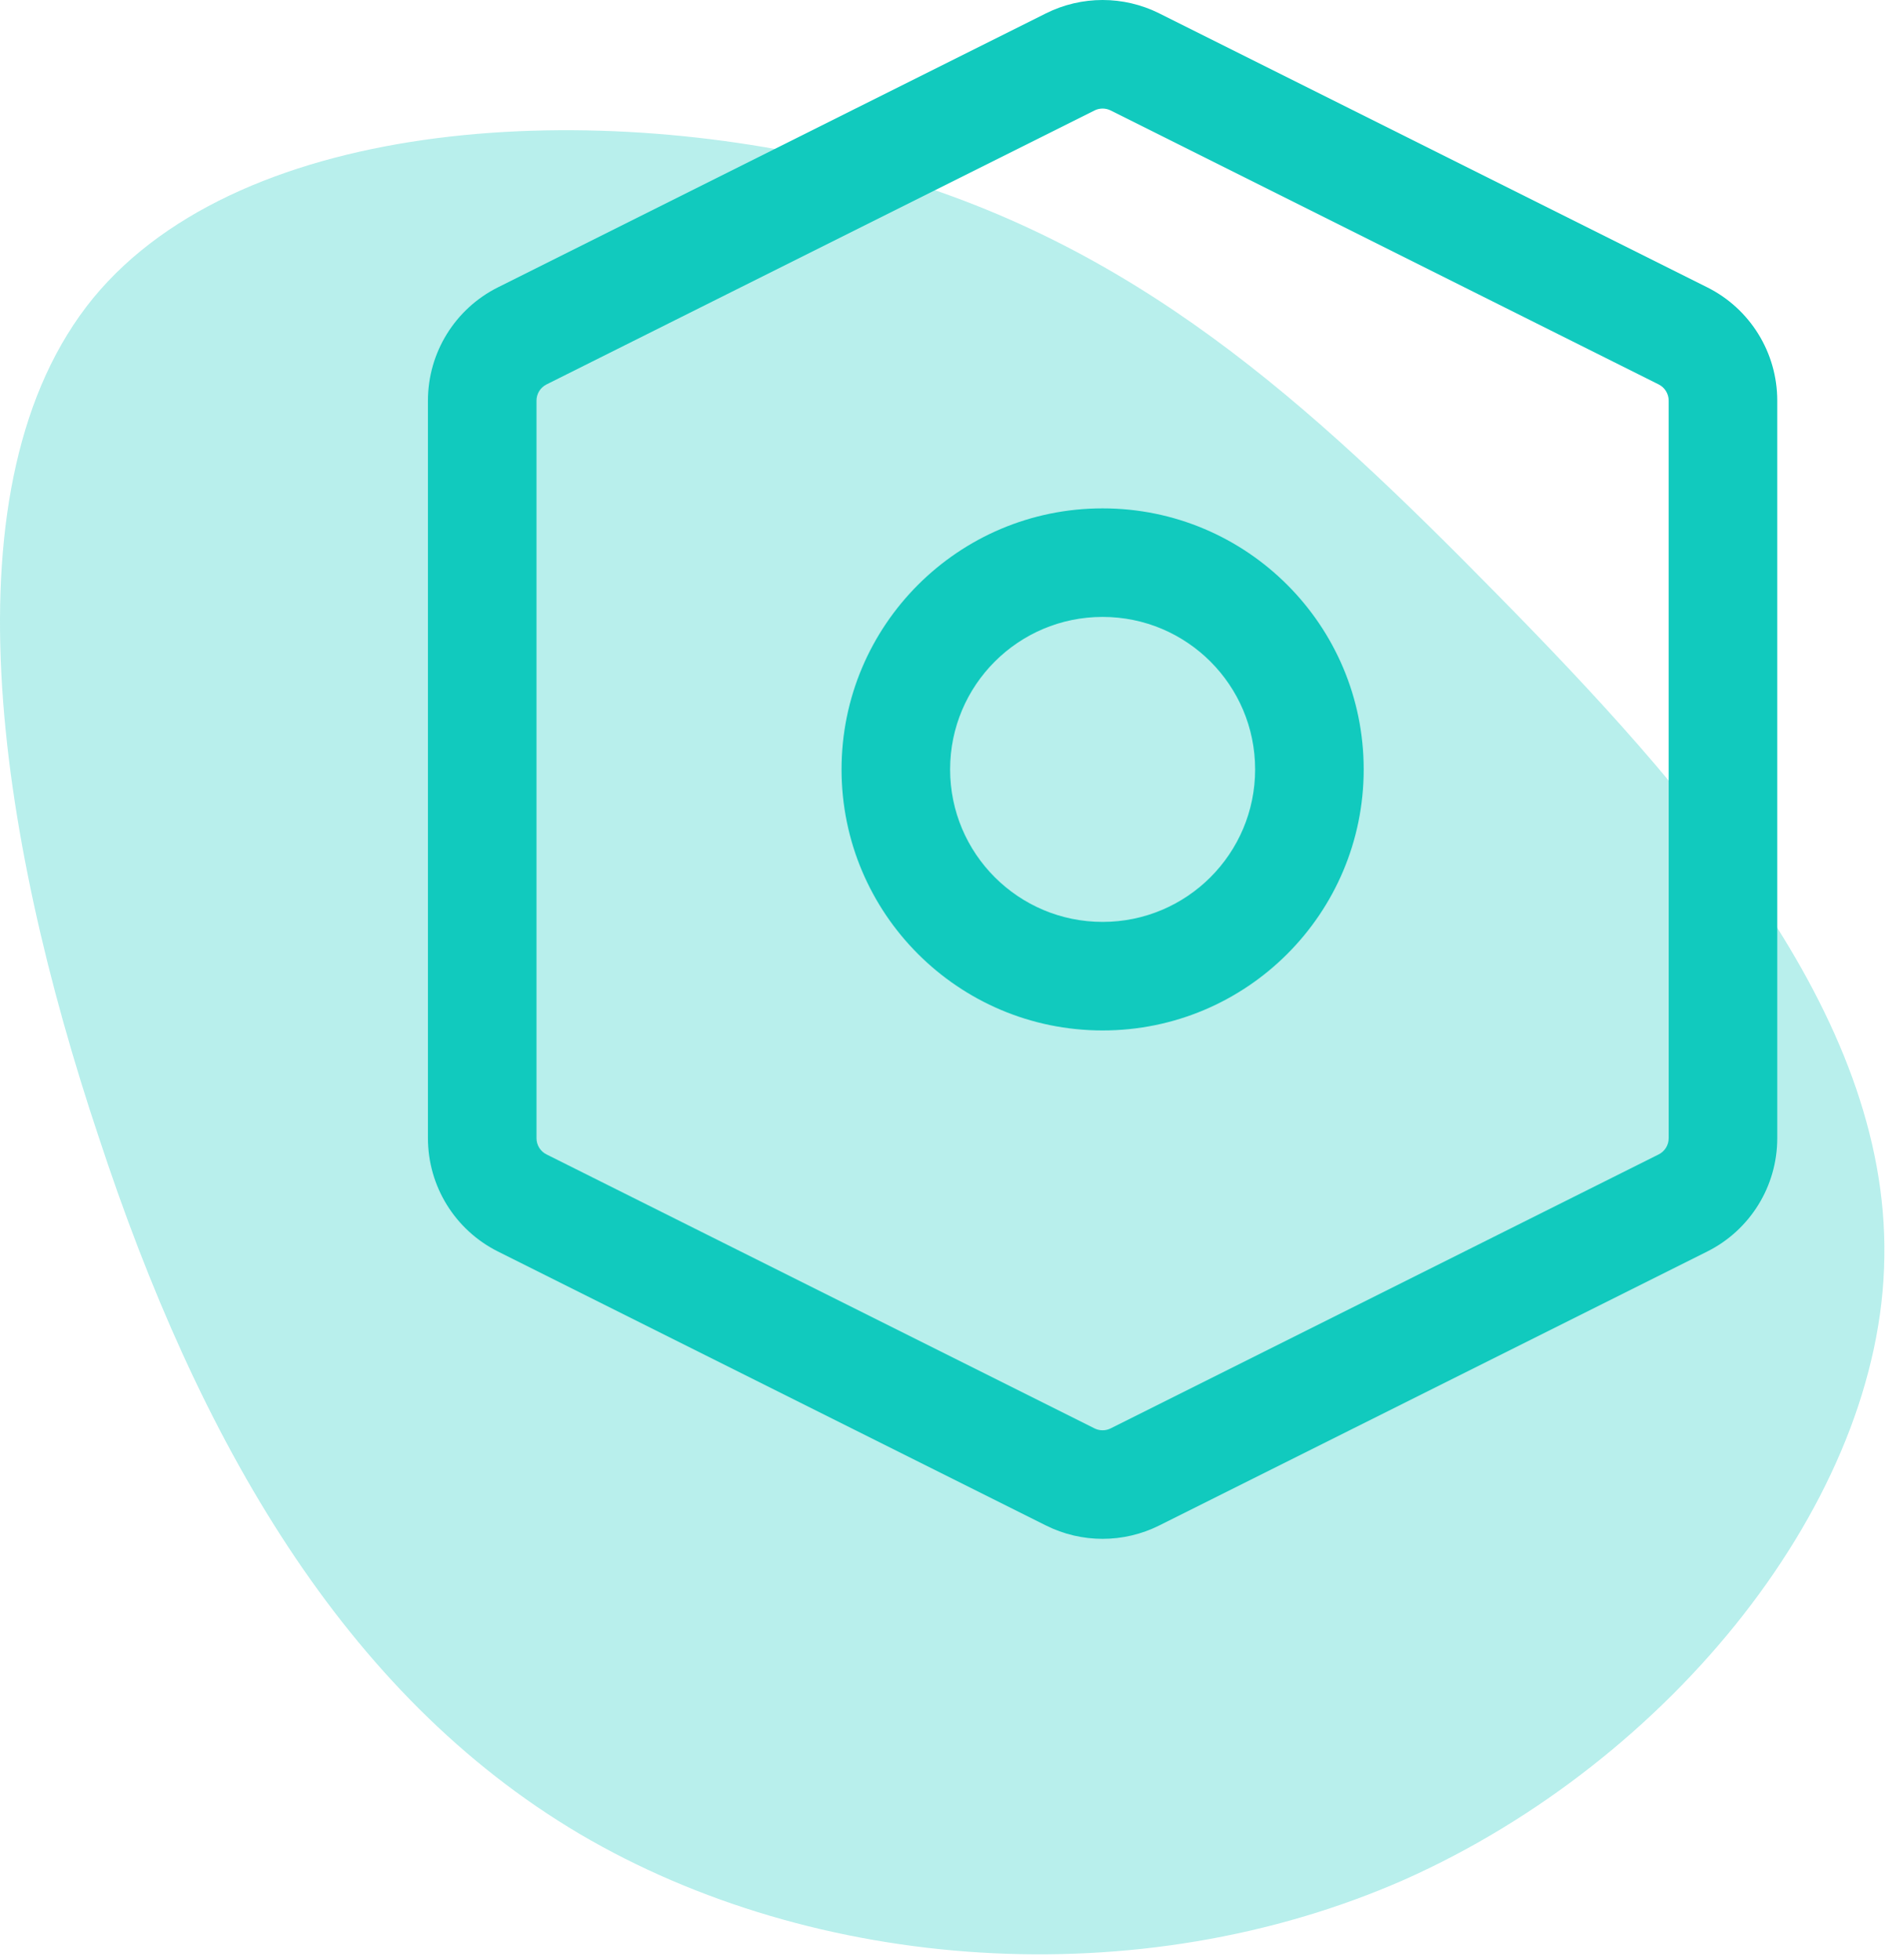
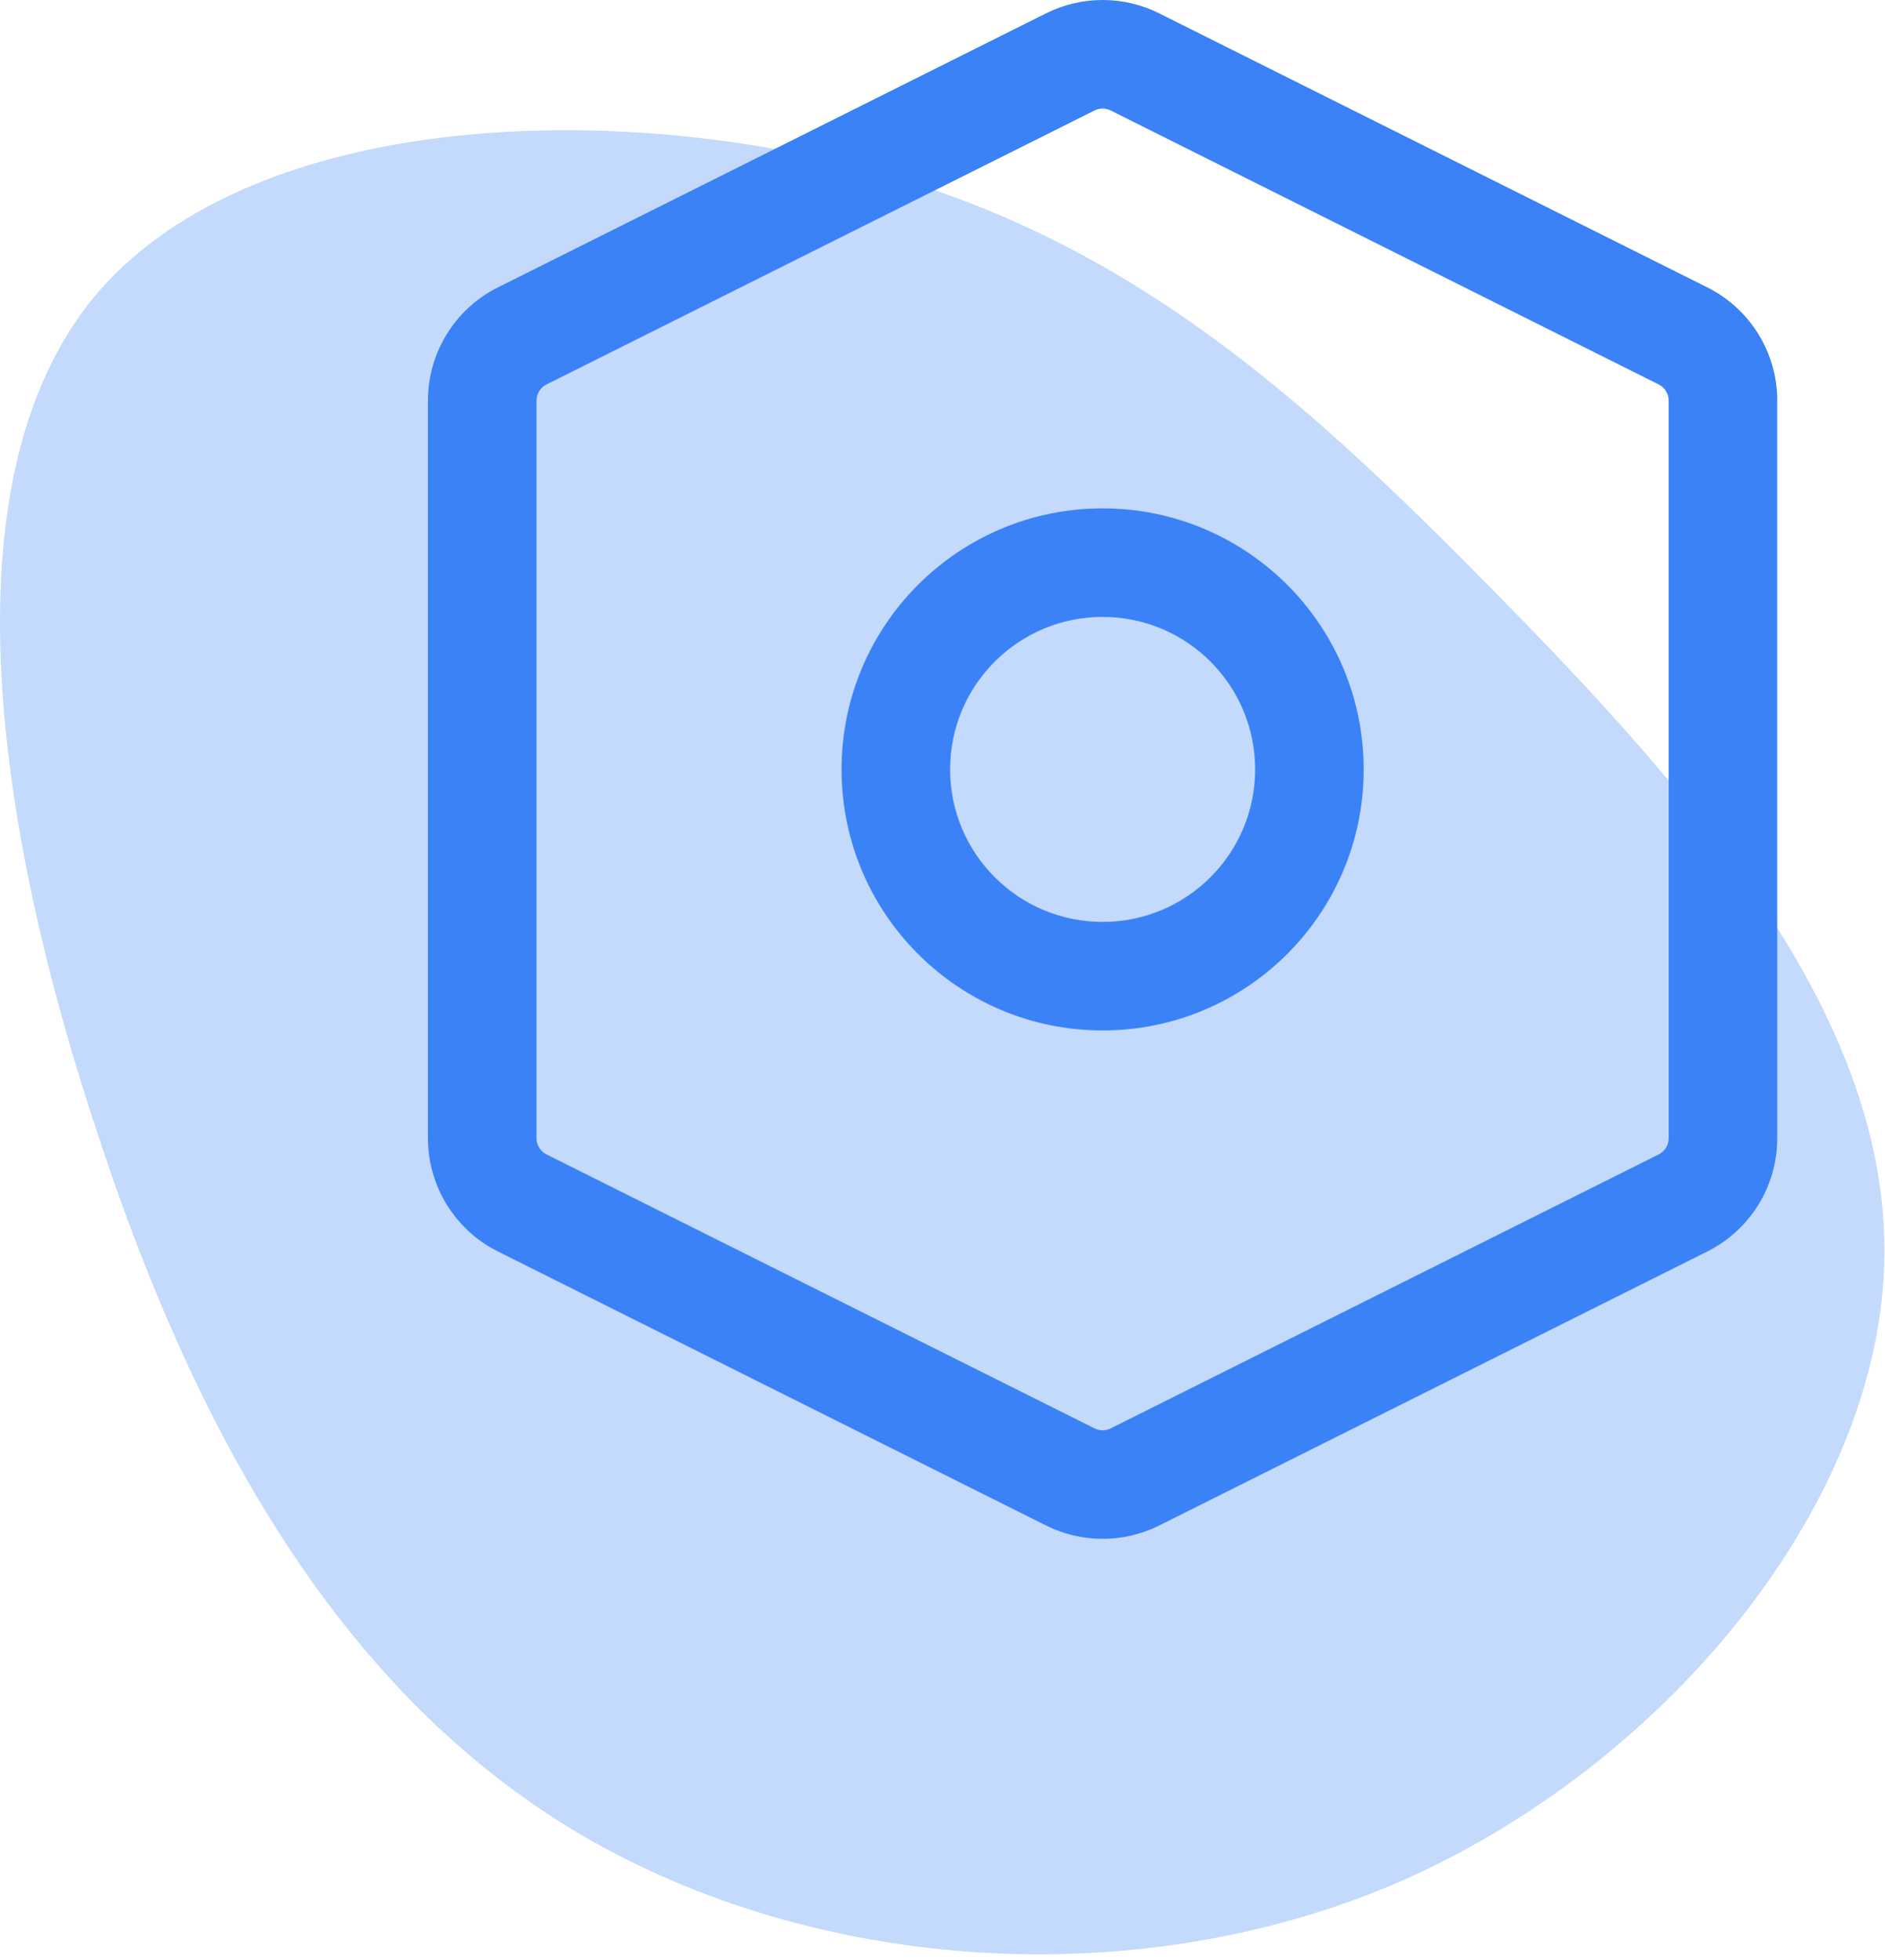
<svg xmlns="http://www.w3.org/2000/svg" width="251" height="261" viewBox="0 0 251 261" fill="none">
-   <path d="M199.472 79.232C224.77 104.97 251.546 134.936 250.992 167.476C250.622 199.832 222.554 234.578 187.1 250.389C151.645 266.015 108.435 262.706 77.228 244.322C45.836 225.754 26.447 191.927 13.152 151.482C-0.328 111.22 -7.714 64.341 12.413 39.706C32.541 15.255 79.998 13.049 115.637 22.609C151.092 32.168 174.358 53.678 199.472 79.232Z" fill="#11CABE" fill-opacity="0.3" />
-   <path fill-rule="evenodd" clip-rule="evenodd" d="M147.943 14.716C147.265 14.376 146.466 14.376 145.788 14.716L72.793 51.213C71.977 51.621 71.461 52.456 71.461 53.368V151.632C71.461 152.545 71.977 153.379 72.793 153.787L145.788 190.284C146.466 190.624 147.265 190.624 147.943 190.284L220.938 153.787C221.754 153.379 222.27 152.545 222.27 151.632V53.368C222.27 52.456 221.754 51.621 220.938 51.213L147.943 14.716ZM139.32 1.781C144.07 -0.594 149.661 -0.594 154.411 1.781L227.405 38.278C233.121 41.136 236.731 46.978 236.731 53.368V151.632C236.731 158.022 233.121 163.864 227.405 166.722L154.411 203.219C149.661 205.594 144.07 205.594 139.32 203.219L66.326 166.722C60.611 163.864 57 158.022 57 151.632V53.368C57 46.978 60.611 41.136 66.326 38.278L139.32 1.781Z" fill="#11CABE" />
-   <path fill-rule="evenodd" clip-rule="evenodd" d="M146.869 82.183C135.65 82.183 126.555 91.278 126.555 102.497C126.555 113.717 135.65 122.812 146.869 122.812C158.089 122.812 167.184 113.717 167.184 102.497C167.184 91.278 158.089 82.183 146.869 82.183ZM112.094 102.497C112.094 83.291 127.664 67.722 146.869 67.722C166.075 67.722 181.645 83.291 181.645 102.497C181.645 121.703 166.075 137.273 146.869 137.273C127.664 137.273 112.094 121.703 112.094 102.497Z" fill="#11CABE" />
+   <path d="M199.472 79.232C224.77 104.97 251.546 134.936 250.992 167.476C250.622 199.832 222.554 234.578 187.1 250.389C151.645 266.015 108.435 262.706 77.228 244.322C45.836 225.754 26.447 191.927 13.152 151.482C-0.328 111.22 -7.714 64.341 12.413 39.706C32.541 15.255 79.998 13.049 115.637 22.609C151.092 32.168 174.358 53.678 199.472 79.232Z" fill="#3B82F6" fill-opacity="0.3" />
+   <path fill-rule="evenodd" clip-rule="evenodd" d="M147.943 14.716C147.265 14.376 146.466 14.376 145.788 14.716L72.793 51.213C71.977 51.621 71.461 52.456 71.461 53.368V151.632C71.461 152.545 71.977 153.379 72.793 153.787L145.788 190.284C146.466 190.624 147.265 190.624 147.943 190.284L220.938 153.787C221.754 153.379 222.27 152.545 222.27 151.632V53.368C222.27 52.456 221.754 51.621 220.938 51.213L147.943 14.716ZM139.32 1.781C144.07 -0.594 149.661 -0.594 154.411 1.781L227.405 38.278C233.121 41.136 236.731 46.978 236.731 53.368V151.632C236.731 158.022 233.121 163.864 227.405 166.722L154.411 203.219C149.661 205.594 144.07 205.594 139.32 203.219L66.326 166.722C60.611 163.864 57 158.022 57 151.632V53.368C57 46.978 60.611 41.136 66.326 38.278L139.32 1.781Z" fill="#3B82F6" />
+   <path fill-rule="evenodd" clip-rule="evenodd" d="M146.869 82.183C135.65 82.183 126.555 91.278 126.555 102.497C126.555 113.717 135.65 122.812 146.869 122.812C158.089 122.812 167.184 113.717 167.184 102.497C167.184 91.278 158.089 82.183 146.869 82.183ZM112.094 102.497C112.094 83.291 127.664 67.722 146.869 67.722C166.075 67.722 181.645 83.291 181.645 102.497C181.645 121.703 166.075 137.273 146.869 137.273C127.664 137.273 112.094 121.703 112.094 102.497Z" fill="#3B82F6" />
</svg>
